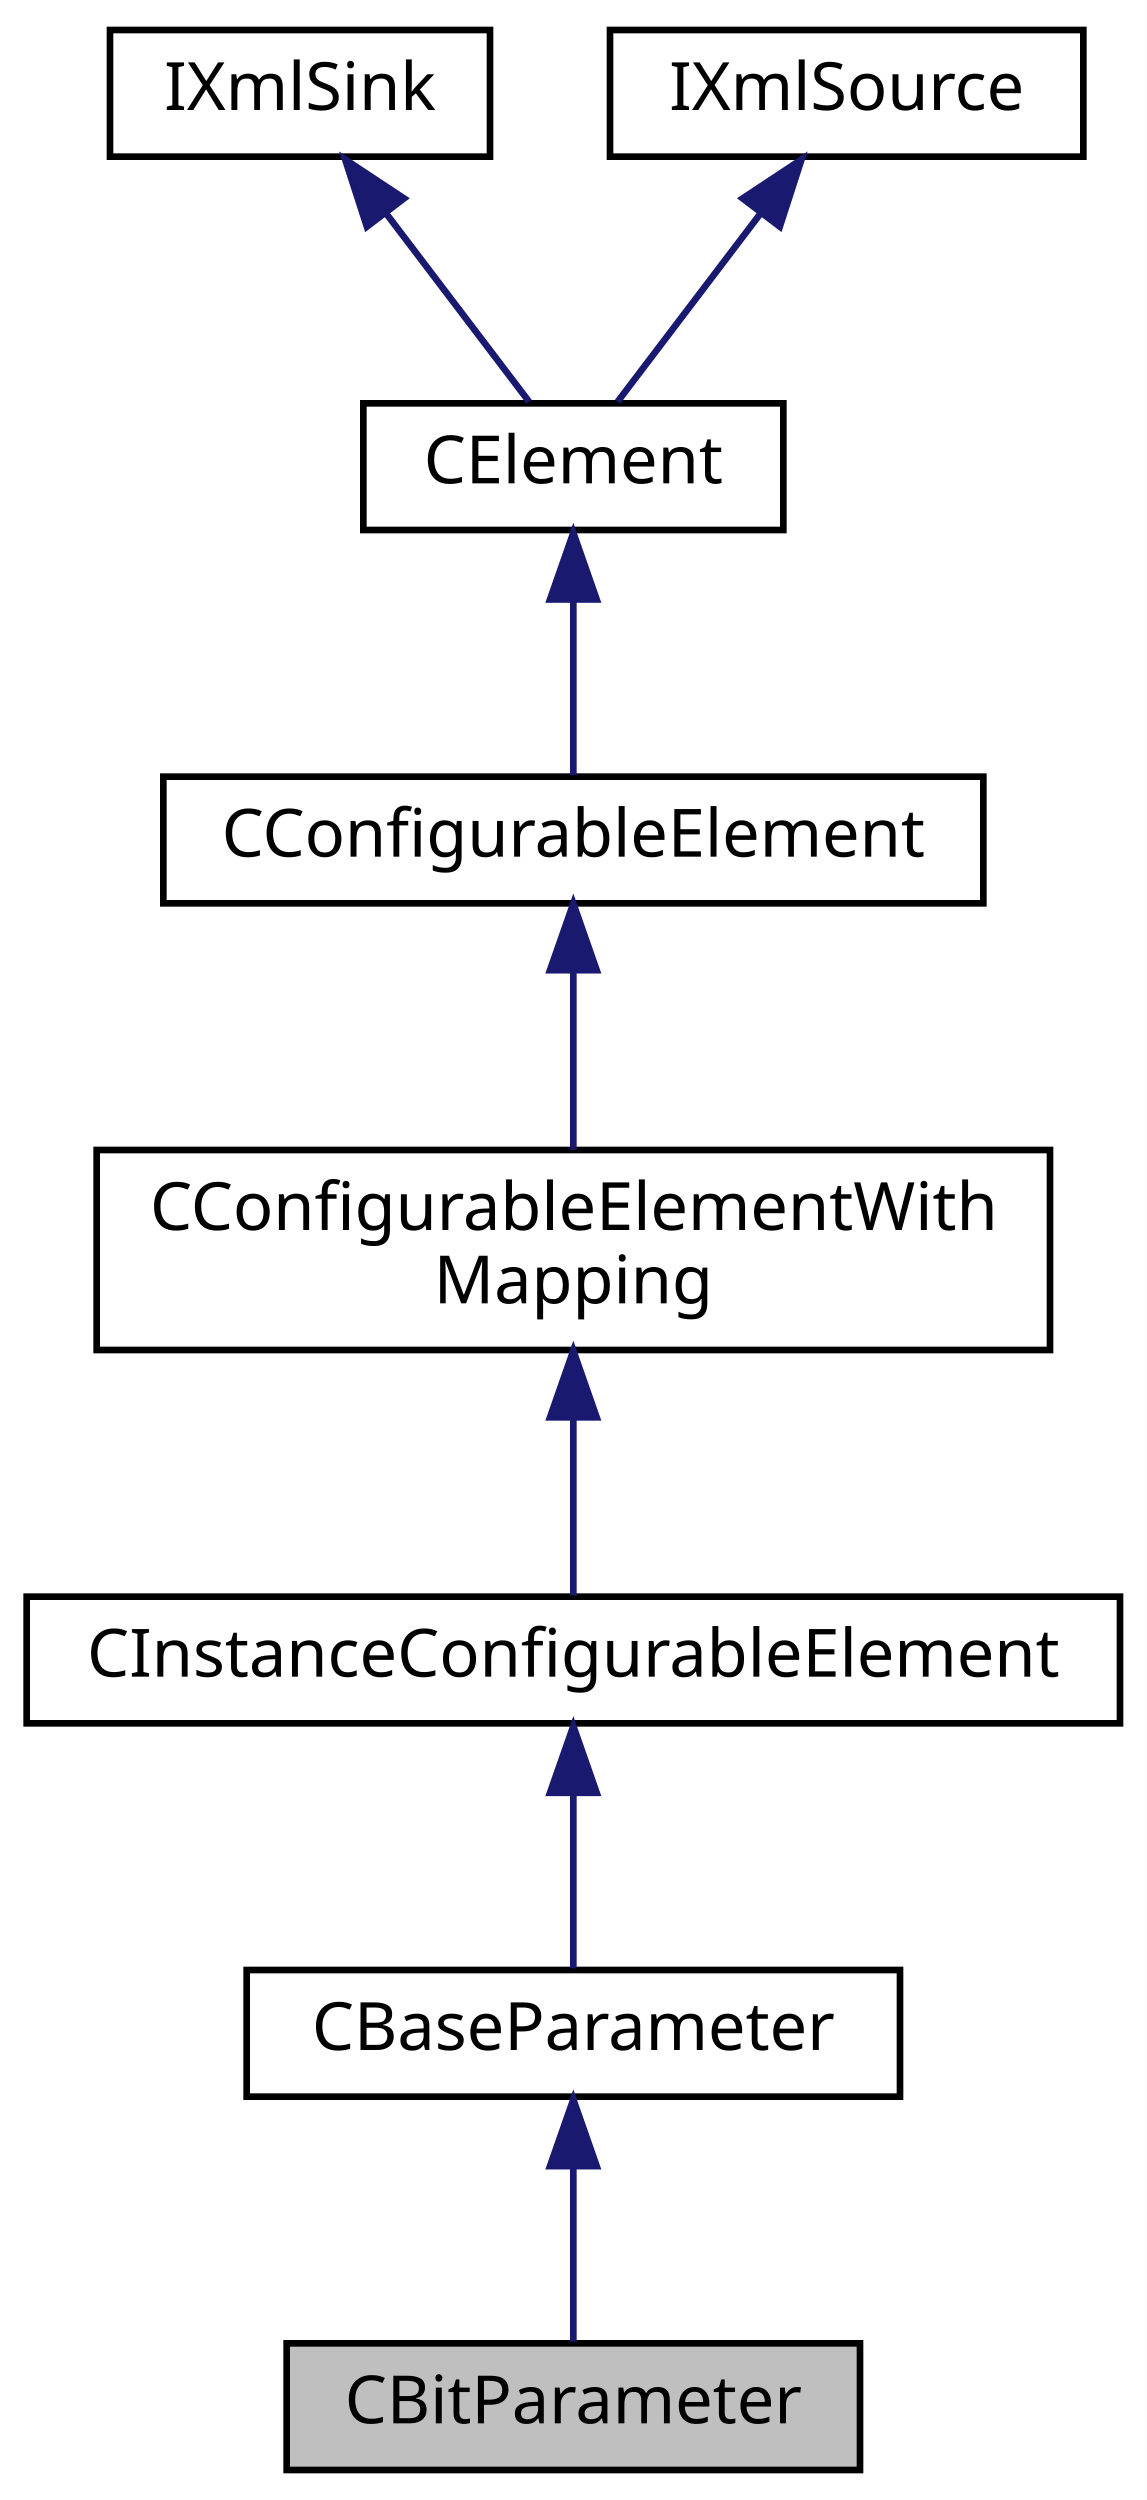
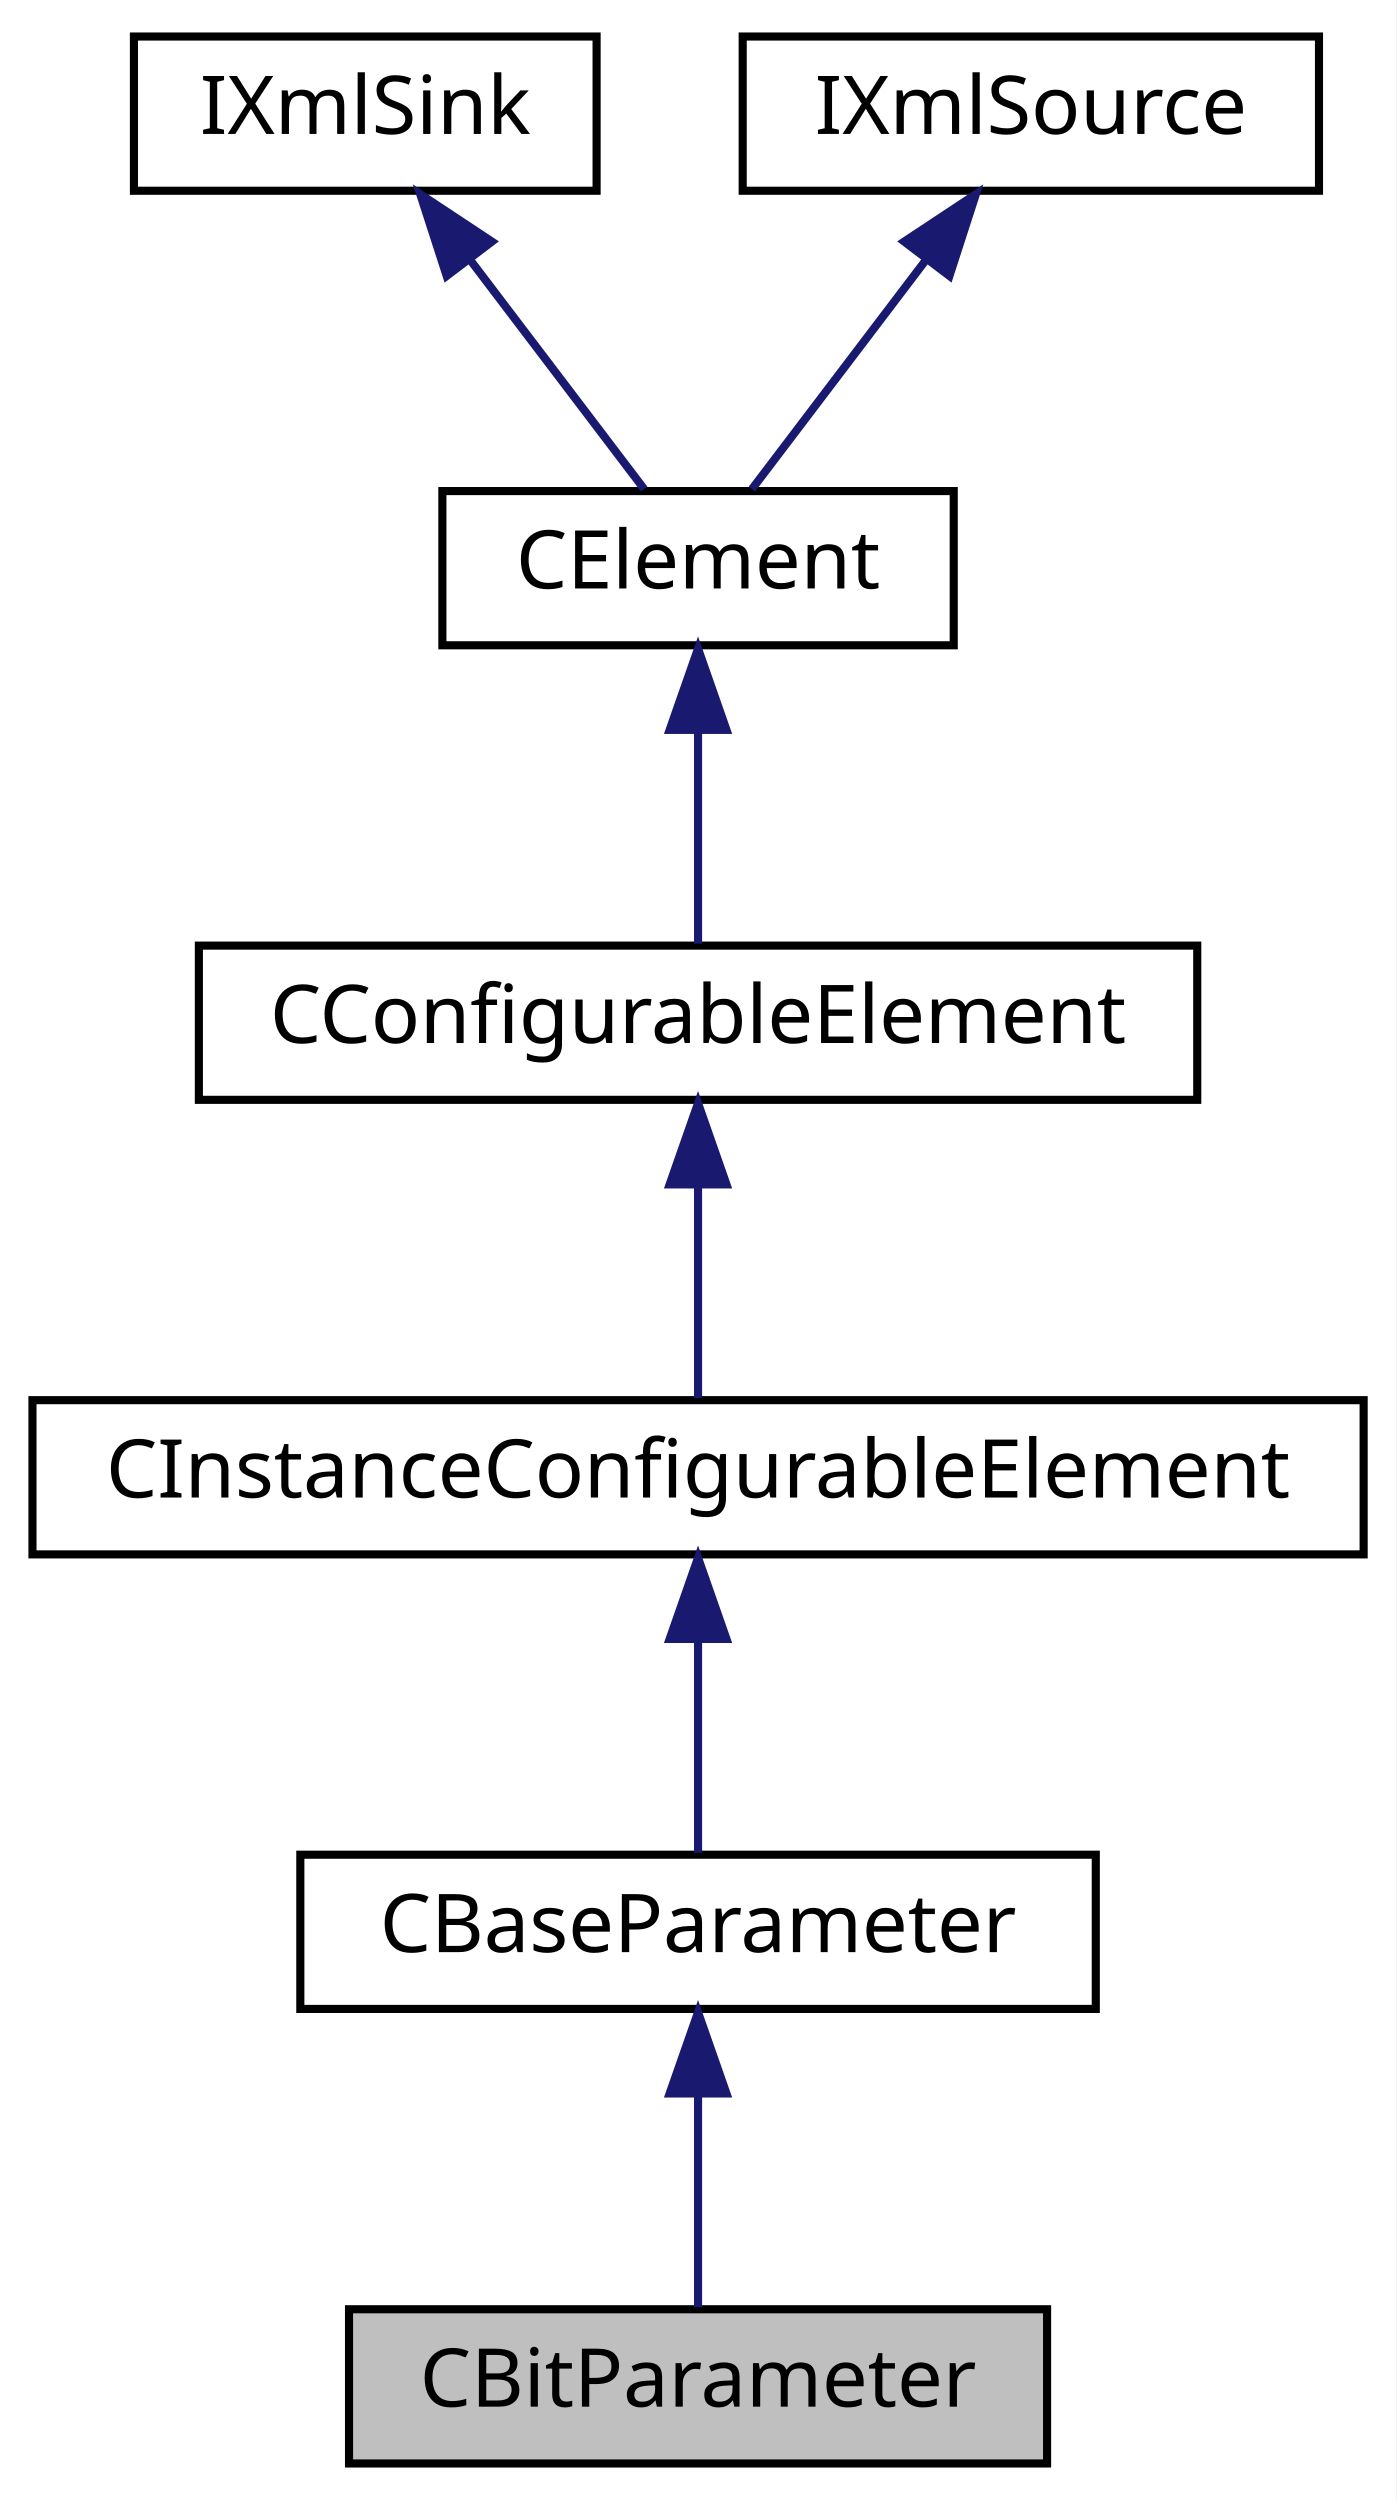
- <svg xmlns="http://www.w3.org/2000/svg" xmlns:xlink="http://www.w3.org/1999/xlink" width="172pt" height="375pt" viewBox="0.00 0.00 172.00 375.00">
-   <g id="graph0" class="graph" transform="scale(1 1) rotate(0) translate(4 371)">
-     <polygon fill="white" stroke="none" points="-4,4 -4,-371 168,-371 168,4 -4,4" />
+ <svg xmlns="http://www.w3.org/2000/svg" xmlns:xlink="http://www.w3.org/1999/xlink" width="172pt" height="308pt" viewBox="0.00 0.00 172.00 308.00">
+   <g id="graph0" class="graph" transform="scale(1 1) rotate(0) translate(4 304)">
+     <polygon fill="white" stroke="none" points="-4,4 -4,-304 168,-304 168,4 -4,4" />
    <g id="node1" class="node">
      <polygon fill="#bfbfbf" stroke="black" points="39,-0.5 39,-19.5 125,-19.5 125,-0.5 39,-0.5" />
      <text text-anchor="middle" x="82" y="-7.5" font-family="Verdana" font-size="10.00">CBitParameter</text>
    </g>
    <g id="node2" class="node">
      <g id="a_node2">
        <a xlink:href="classCBaseParameter.html" target="_top" xlink:title="CBaseParameter">
          <polygon fill="white" stroke="black" points="33,-56.5 33,-75.5 131,-75.5 131,-56.5 33,-56.5" />
          <text text-anchor="middle" x="82" y="-63.5" font-family="Verdana" font-size="10.00">CBaseParameter</text>
        </a>
      </g>
    </g>
    <g id="edge1" class="edge">
      <path fill="none" stroke="midnightblue" d="M82,-45.804C82,-36.91 82,-26.78 82,-19.751" />
      <polygon fill="midnightblue" stroke="midnightblue" points="78.5,-46.083 82,-56.083 85.5,-46.083 78.5,-46.083" />
    </g>
    <g id="node3" class="node">
      <g id="a_node3">
        <a xlink:href="classCInstanceConfigurableElement.html" target="_top" xlink:title="CInstanceConfigurableElement">
          <polygon fill="white" stroke="black" points="0,-112.5 0,-131.5 164,-131.5 164,-112.5 0,-112.5" />
          <text text-anchor="middle" x="82" y="-119.5" font-family="Verdana" font-size="10.00">CInstanceConfigurableElement</text>
        </a>
      </g>
    </g>
    <g id="edge2" class="edge">
      <path fill="none" stroke="midnightblue" d="M82,-101.805C82,-92.91 82,-82.78 82,-75.751" />
      <polygon fill="midnightblue" stroke="midnightblue" points="78.5,-102.083 82,-112.083 85.5,-102.083 78.5,-102.083" />
    </g>
    <g id="node4" class="node">
      <g id="a_node4">
-         <a xlink:href="classCConfigurableElementWithMapping.html" target="_top" xlink:title="Base class for all Configurable Elements that can have a Mapping attribute. ">
-           <polygon fill="white" stroke="black" points="10.5,-168.5 10.5,-198.5 153.5,-198.5 153.5,-168.5 10.5,-168.5" />
-           <text text-anchor="start" x="18.5" y="-186.5" font-family="Verdana" font-size="10.00">CConfigurableElementWith</text>
-           <text text-anchor="middle" x="82" y="-175.5" font-family="Verdana" font-size="10.00">Mapping</text>
+         <a xlink:href="classCConfigurableElement.html" target="_top" xlink:title="CConfigurableElement">
+           <polygon fill="white" stroke="black" points="20.5,-168.5 20.5,-187.5 143.5,-187.5 143.5,-168.5 20.5,-168.5" />
+           <text text-anchor="middle" x="82" y="-175.5" font-family="Verdana" font-size="10.00">CConfigurableElement</text>
        </a>
      </g>
    </g>
    <g id="edge3" class="edge">
-       <path fill="none" stroke="midnightblue" d="M82,-158.289C82,-148.857 82,-138.655 82,-131.658" />
-       <polygon fill="midnightblue" stroke="midnightblue" points="78.5,-158.399 82,-168.399 85.5,-158.399 78.5,-158.399" />
+       <path fill="none" stroke="midnightblue" d="M82,-157.805C82,-148.91 82,-138.78 82,-131.751" />
+       <polygon fill="midnightblue" stroke="midnightblue" points="78.5,-158.083 82,-168.083 85.5,-158.083 78.5,-158.083" />
    </g>
    <g id="node5" class="node">
      <g id="a_node5">
-         <a xlink:href="classCConfigurableElement.html" target="_top" xlink:title="CConfigurableElement">
-           <polygon fill="white" stroke="black" points="20.5,-235.5 20.5,-254.5 143.5,-254.5 143.5,-235.5 20.5,-235.5" />
-           <text text-anchor="middle" x="82" y="-242.5" font-family="Verdana" font-size="10.00">CConfigurableElement</text>
+         <a xlink:href="classCElement.html" target="_top" xlink:title="CElement">
+           <polygon fill="white" stroke="black" points="50.5,-224.5 50.5,-243.5 113.5,-243.5 113.5,-224.5 50.5,-224.5" />
+           <text text-anchor="middle" x="82" y="-231.5" font-family="Verdana" font-size="10.00">CElement</text>
        </a>
      </g>
    </g>
    <g id="edge4" class="edge">
-       <path fill="none" stroke="midnightblue" d="M82,-225.235C82,-216.586 82,-206.497 82,-198.523" />
-       <polygon fill="midnightblue" stroke="midnightblue" points="78.5,-225.475 82,-235.475 85.5,-225.475 78.5,-225.475" />
+       <path fill="none" stroke="midnightblue" d="M82,-213.805C82,-204.91 82,-194.78 82,-187.751" />
+       <polygon fill="midnightblue" stroke="midnightblue" points="78.5,-214.083 82,-224.083 85.5,-214.083 78.5,-214.083" />
    </g>
    <g id="node6" class="node">
      <g id="a_node6">
-         <a xlink:href="classCElement.html" target="_top" xlink:title="CElement">
-           <polygon fill="white" stroke="black" points="50.5,-291.5 50.5,-310.5 113.5,-310.5 113.5,-291.5 50.5,-291.5" />
-           <text text-anchor="middle" x="82" y="-298.5" font-family="Verdana" font-size="10.00">CElement</text>
+         <a xlink:href="classIXmlSink.html" target="_top" xlink:title="IXmlSink">
+           <polygon fill="white" stroke="black" points="12.5,-280.5 12.5,-299.5 69.5,-299.5 69.5,-280.5 12.5,-280.5" />
+           <text text-anchor="middle" x="41" y="-287.5" font-family="Verdana" font-size="10.00">IXmlSink</text>
        </a>
      </g>
    </g>
    <g id="edge5" class="edge">
-       <path fill="none" stroke="midnightblue" d="M82,-280.805C82,-271.91 82,-261.78 82,-254.751" />
-       <polygon fill="midnightblue" stroke="midnightblue" points="78.5,-281.083 82,-291.083 85.5,-281.083 78.5,-281.083" />
+       <path fill="none" stroke="midnightblue" d="M54.017,-271.855C61.117,-262.505 69.604,-251.327 75.356,-243.751" />
+       <polygon fill="midnightblue" stroke="midnightblue" points="51.03,-270.002 47.77,-280.083 56.605,-274.235 51.03,-270.002" />
    </g>
    <g id="node7" class="node">
      <g id="a_node7">
-         <a xlink:href="classIXmlSink.html" target="_top" xlink:title="IXmlSink">
-           <polygon fill="white" stroke="black" points="12.5,-347.5 12.5,-366.5 69.5,-366.5 69.5,-347.5 12.5,-347.5" />
-           <text text-anchor="middle" x="41" y="-354.5" font-family="Verdana" font-size="10.00">IXmlSink</text>
+         <a xlink:href="classIXmlSource.html" target="_top" xlink:title="IXmlSource">
+           <polygon fill="white" stroke="black" points="87.5,-280.5 87.5,-299.5 158.5,-299.5 158.5,-280.5 87.5,-280.5" />
+           <text text-anchor="middle" x="123" y="-287.5" font-family="Verdana" font-size="10.00">IXmlSource</text>
        </a>
      </g>
    </g>
    <g id="edge6" class="edge">
-       <path fill="none" stroke="midnightblue" d="M54.017,-338.855C61.117,-329.505 69.604,-318.327 75.356,-310.751" />
-       <polygon fill="midnightblue" stroke="midnightblue" points="51.03,-337.002 47.77,-347.083 56.605,-341.235 51.03,-337.002" />
-     </g>
-     <g id="node8" class="node">
-       <g id="a_node8">
-         <a xlink:href="classIXmlSource.html" target="_top" xlink:title="IXmlSource">
-           <polygon fill="white" stroke="black" points="87.5,-347.5 87.5,-366.5 158.5,-366.5 158.5,-347.5 87.5,-347.5" />
-           <text text-anchor="middle" x="123" y="-354.5" font-family="Verdana" font-size="10.00">IXmlSource</text>
-         </a>
-       </g>
-     </g>
-     <g id="edge7" class="edge">
-       <path fill="none" stroke="midnightblue" d="M109.983,-338.855C102.883,-329.505 94.396,-318.327 88.644,-310.751" />
-       <polygon fill="midnightblue" stroke="midnightblue" points="107.395,-341.235 116.23,-347.083 112.97,-337.002 107.395,-341.235" />
+       <path fill="none" stroke="midnightblue" d="M109.983,-271.855C102.883,-262.505 94.396,-251.327 88.644,-243.751" />
+       <polygon fill="midnightblue" stroke="midnightblue" points="107.395,-274.235 116.23,-280.083 112.97,-270.002 107.395,-274.235" />
    </g>
  </g>
</svg>
